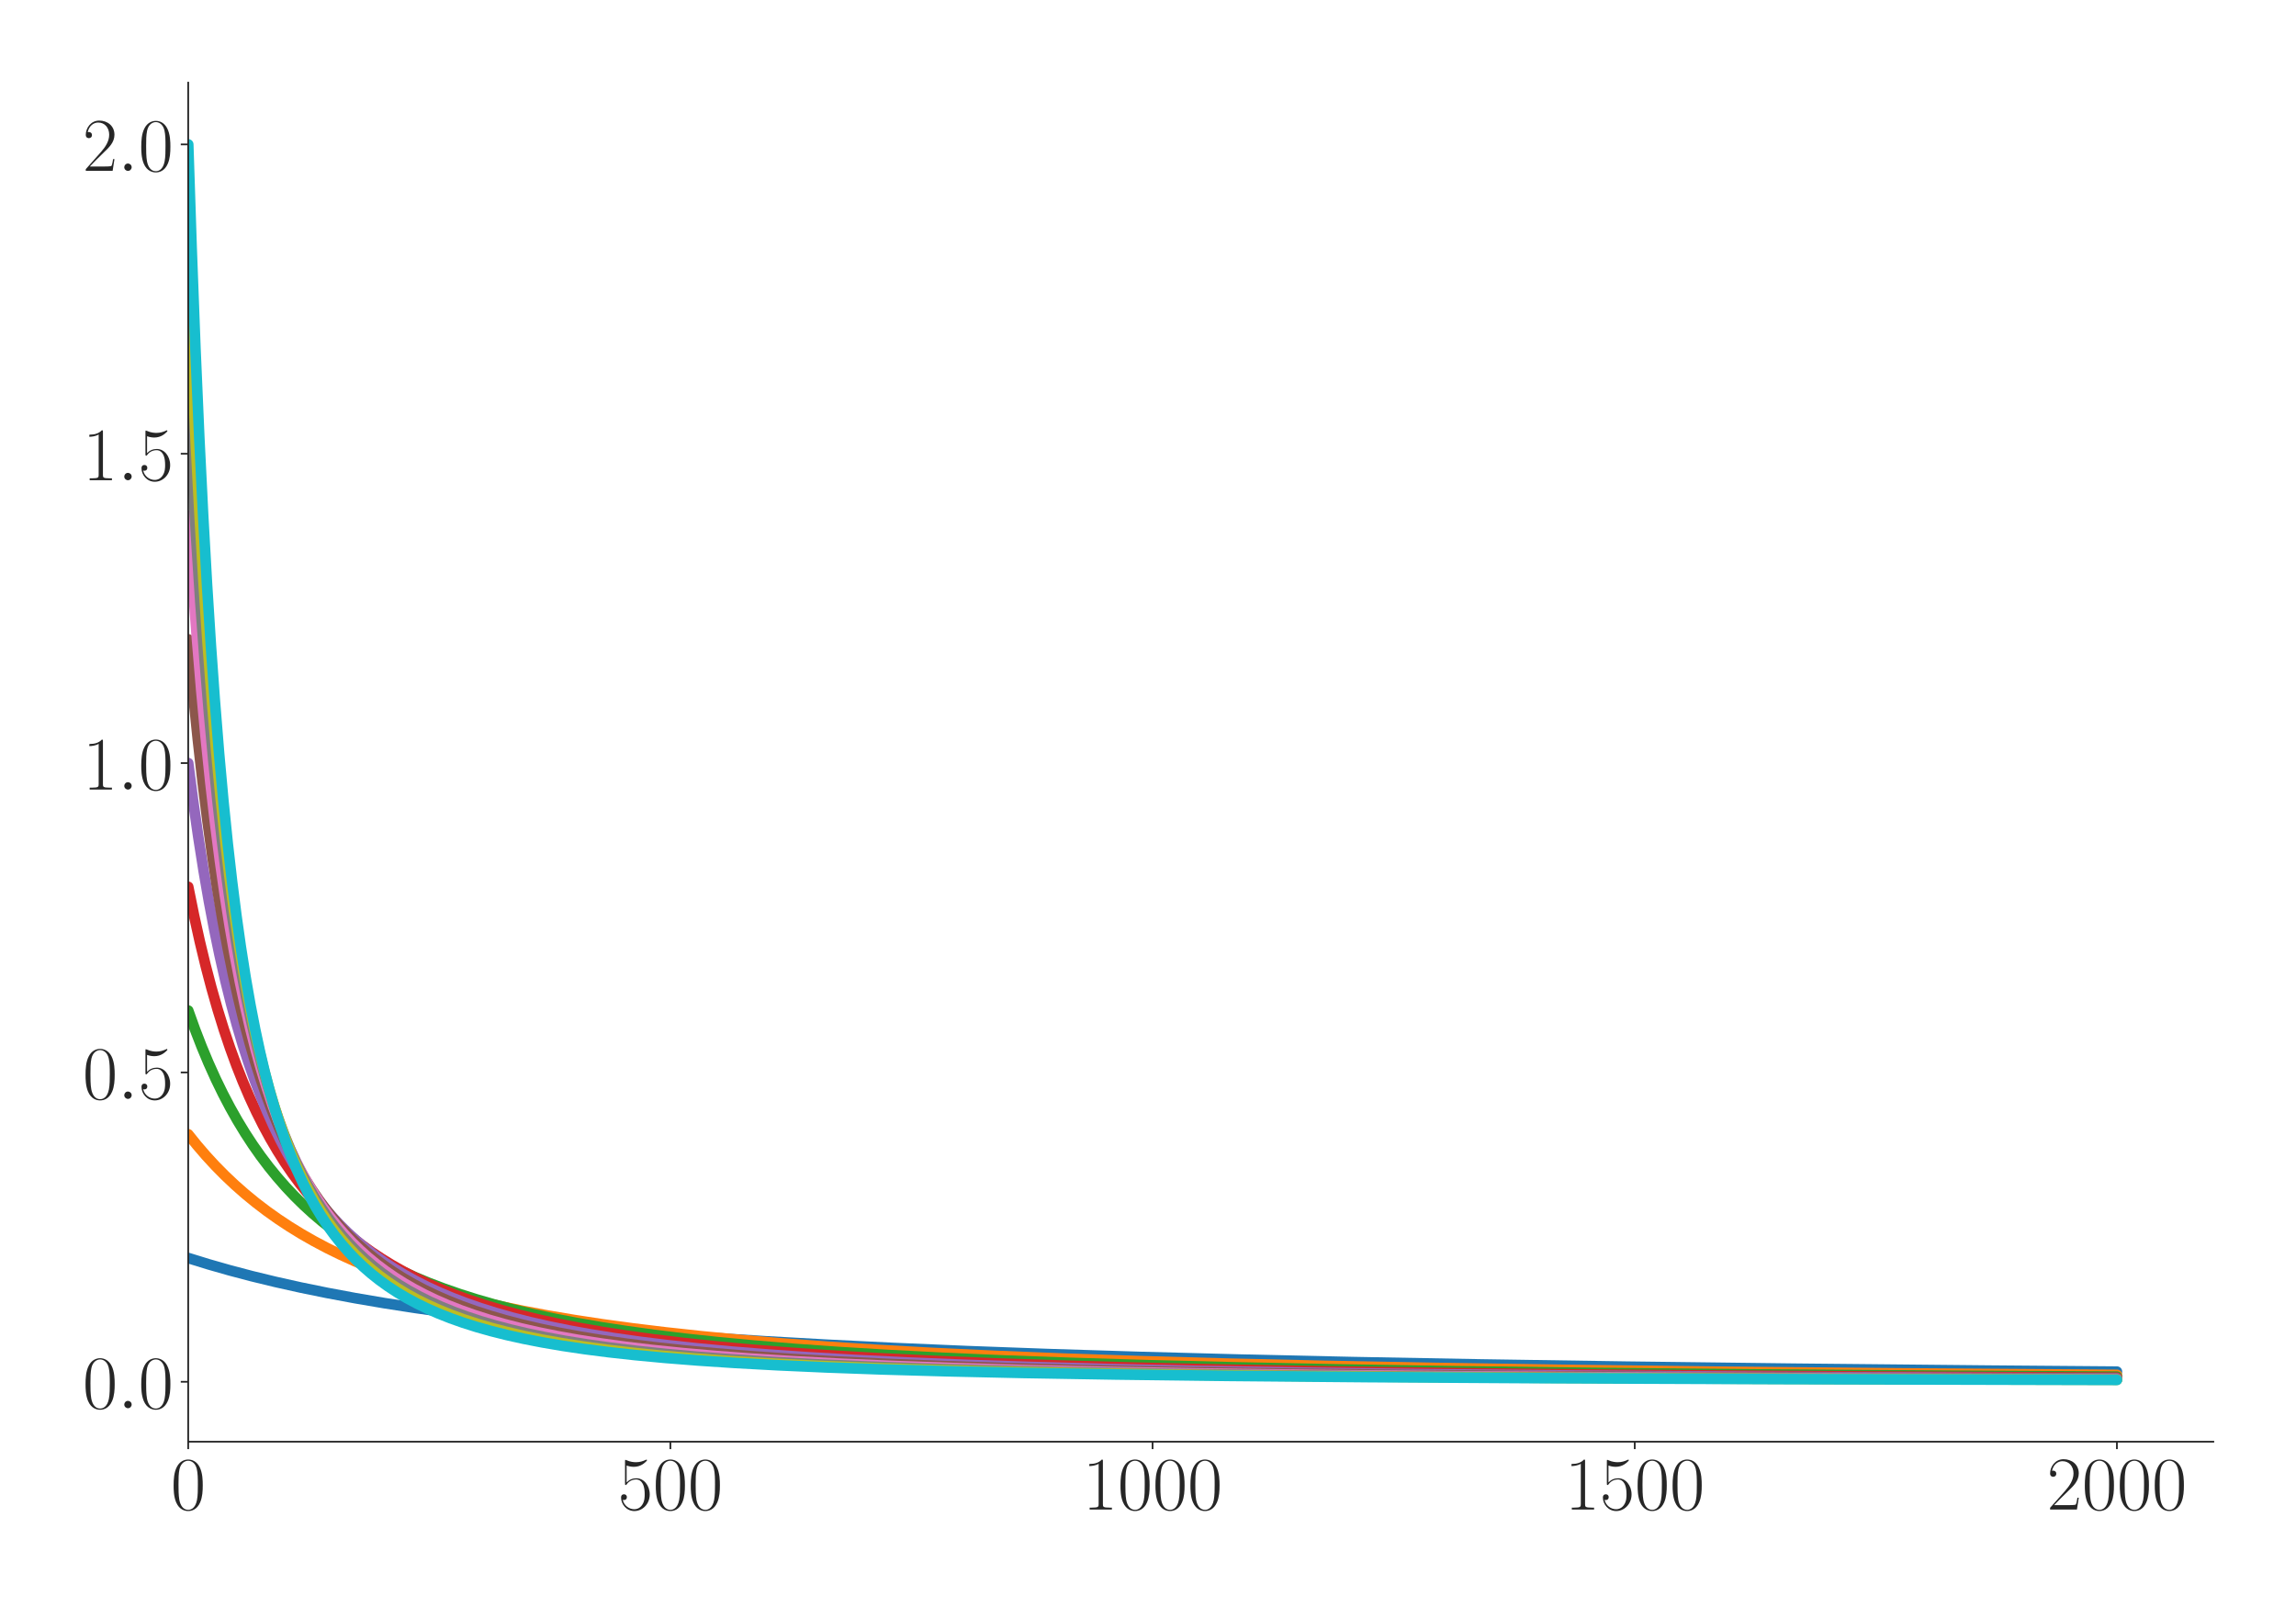
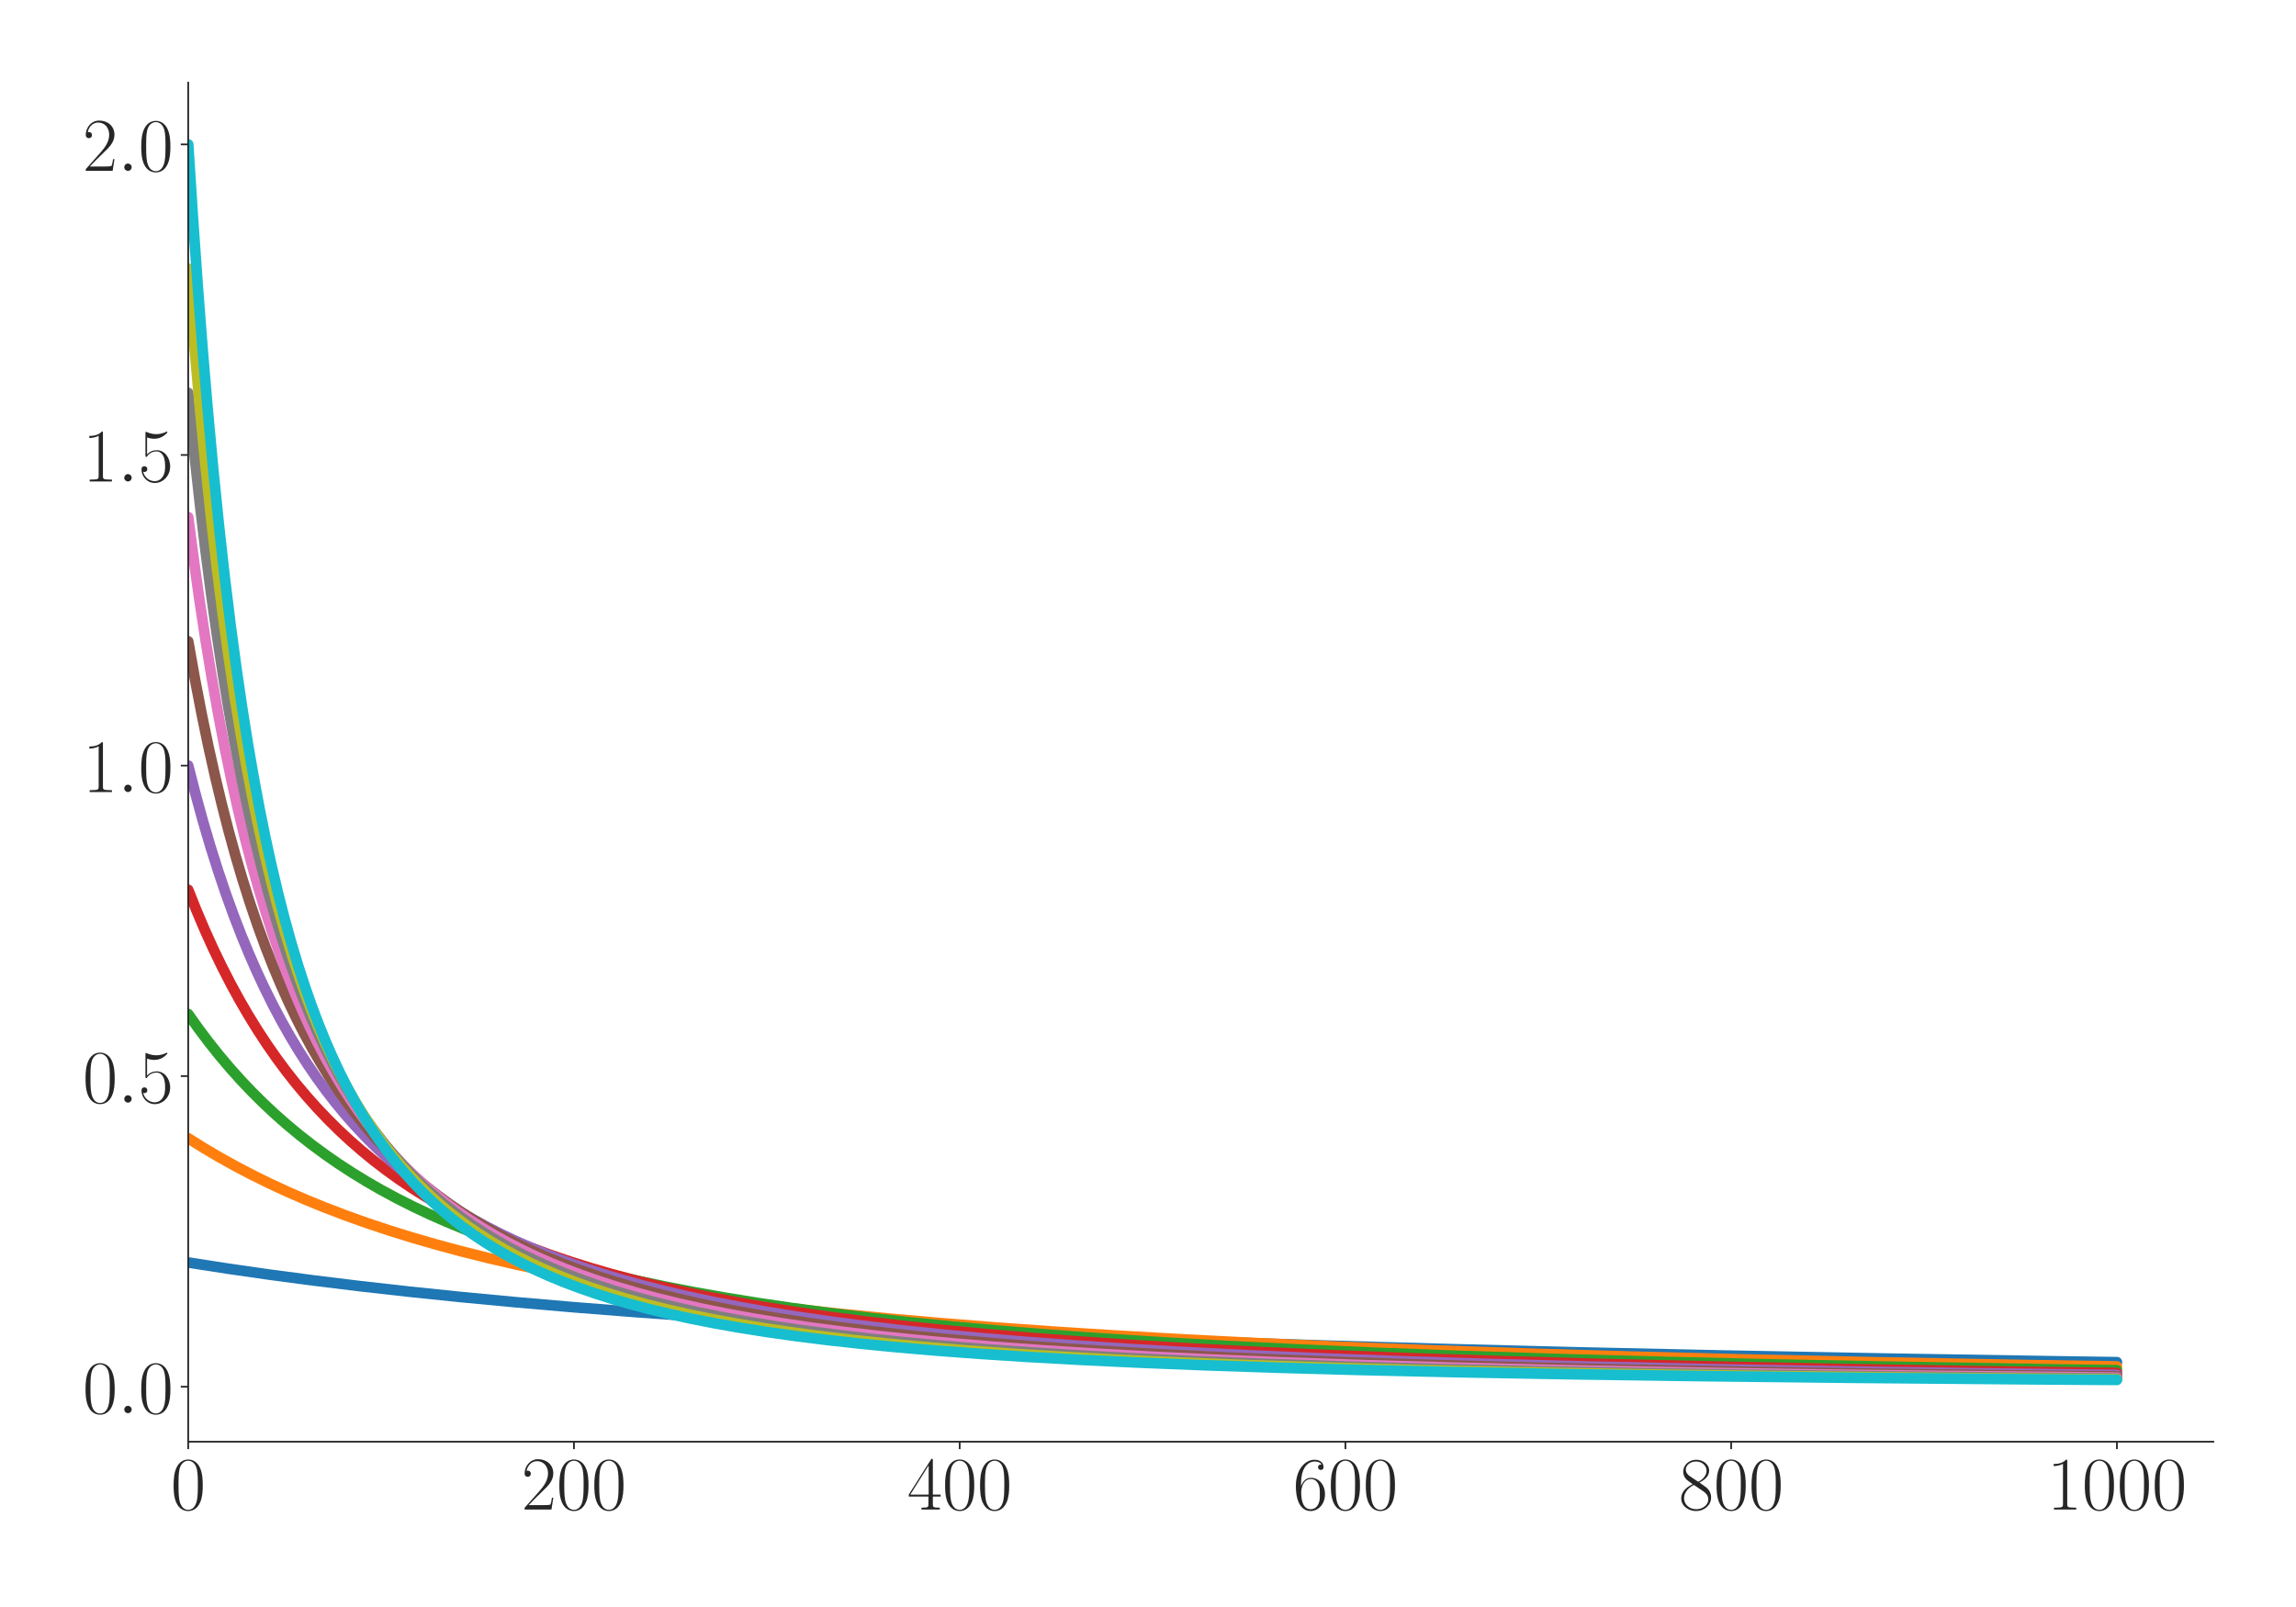
<svg xmlns="http://www.w3.org/2000/svg" xmlns:xlink="http://www.w3.org/1999/xlink" width="1080pt" height="756pt" viewBox="0 0 1080 756" version="1.1">
  <defs>
    <style type="text/css">*{stroke-linejoin: round; stroke-linecap: butt}</style>
  </defs>
  <g id="figure_1">
    <g id="patch_1">
      <path d="M 0 756  L 1080 756  L 1080 0  L 0 0  z " style="fill: #ffffff" />
    </g>
    <g id="axes_1">
      <g id="patch_2">
        <path d="M 88.532 678.237  L 1041.12 678.237  L 1041.12 38.88  L 88.532 38.88  z " style="fill: #ffffff" />
      </g>
      <g id="matplotlib.axis_1">
        <g id="xtick_1">
          <g id="line2d_1">
            <defs>
-               <path id="mc4e90a7c3c" d="M 0 0  L 0 3.5  " style="stroke: #262626; stroke-width: 0.8" />
+               <path id="mb619a779ef" d="M 0 0  L 0 3.5  " style="stroke: #262626; stroke-width: 0.8" />
            </defs>
            <g>
-               <use xlink:href="#mc4e90a7c3c" x="88.532" y="678.237" style="fill: #262626; stroke: #262626; stroke-width: 0.8" />
+               <use xlink:href="#mb619a779ef" x="88.532" y="678.237" style="fill: #262626; stroke: #262626; stroke-width: 0.8" />
            </g>
          </g>
          <g id="text_1">
            <g style="fill: #262626" transform="translate(80.30784 710.1439) scale(0.36 -0.36)">
              <defs>
                <path id="CMR17-30" d="M 2688 2025  C 2688 2416 2682 3080 2413 3591  C 2176 4039 1798 4198 1466 4198  C 1158 4198 768 4058 525 3597  C 269 3118 243 2524 243 2025  C 243 1661 250 1106 448 619  C 723 -39 1216 -128 1466 -128  C 1760 -128 2208 -7 2470 600  C 2662 1042 2688 1559 2688 2025  z M 1466 -26  C 1056 -26 813 325 723 812  C 653 1188 653 1738 653 2096  C 653 2588 653 2997 736 3387  C 858 3929 1216 4096 1466 4096  C 1728 4096 2067 3923 2189 3400  C 2272 3036 2278 2607 2278 2096  C 2278 1680 2278 1169 2202 792  C 2067 95 1690 -26 1466 -26  z " transform="scale(0.015625)" />
              </defs>
              <use xlink:href="#CMR17-30" transform="scale(0.996264)" />
            </g>
          </g>
        </g>
        <g id="xtick_2">
          <g id="line2d_2">
            <g>
-               <use xlink:href="#mc4e90a7c3c" x="315.339" y="678.237" style="fill: #262626; stroke: #262626; stroke-width: 0.8" />
+               <use xlink:href="#mb619a779ef" x="269.977" y="678.237" style="fill: #262626; stroke: #262626; stroke-width: 0.8" />
            </g>
          </g>
          <g id="text_2">
-             <g style="fill: #262626" transform="translate(290.6659 710.1439) scale(0.36 -0.36)">
-               <defs>
-                 <path id="CMR17-35" d="M 730 3692  C 794 3666 1056 3584 1325 3584  C 1920 3584 2246 3911 2432 4100  C 2432 4157 2432 4192 2394 4192  C 2387 4192 2374 4192 2323 4163  C 2099 4058 1837 3973 1517 3973  C 1325 3973 1037 3999 723 4139  C 653 4171 640 4171 634 4171  C 602 4171 595 4164 595 4037  L 595 2203  C 595 2089 595 2057 659 2057  C 691 2057 704 2070 736 2114  C 941 2401 1222 2522 1542 2522  C 1766 2522 2246 2382 2246 1289  C 2246 1085 2246 715 2054 421  C 1894 159 1645 25 1370 25  C 947 25 518 320 403 814  C 429 807 480 795 506 795  C 589 795 749 840 749 1038  C 749 1210 627 1280 506 1280  C 358 1280 262 1190 262 1011  C 262 454 704 -128 1382 -128  C 2042 -128 2669 440 2669 1264  C 2669 2030 2170 2624 1549 2624  C 1222 2624 947 2503 730 2274  L 730 3692  z " transform="scale(0.015625)" />
-               </defs>
-               <use xlink:href="#CMR17-35" transform="scale(0.996264)" />
+             <g style="fill: #262626" transform="translate(245.3046 710.1439) scale(0.36 -0.36)">
+               <defs>
+                 <path id="CMR17-32" d="M 2669 989  L 2554 989  C 2490 536 2438 459 2413 420  C 2381 369 1920 369 1830 369  L 602 369  C 832 619 1280 1072 1824 1597  C 2214 1967 2669 2402 2669 3035  C 2669 3790 2067 4224 1395 4224  C 691 4224 262 3604 262 3030  C 262 2780 448 2748 525 2748  C 589 2748 781 2787 781 3010  C 781 3207 614 3264 525 3264  C 486 3264 448 3258 422 3245  C 544 3790 915 4058 1306 4058  C 1862 4058 2227 3617 2227 3035  C 2227 2479 1901 2000 1536 1584  L 262 146  L 262 0  L 2515 0  L 2669 989  z " transform="scale(0.015625)" />
+               </defs>
+               <use xlink:href="#CMR17-32" transform="scale(0.996264)" />
              <use xlink:href="#CMR17-30" transform="translate(45.69048 0) scale(0.996264)" />
              <use xlink:href="#CMR17-30" transform="translate(91.38095 0) scale(0.996264)" />
            </g>
          </g>
        </g>
        <g id="xtick_3">
          <g id="line2d_3">
            <g>
-               <use xlink:href="#mc4e90a7c3c" x="542.145" y="678.237" style="fill: #262626; stroke: #262626; stroke-width: 0.8" />
+               <use xlink:href="#mb619a779ef" x="451.423" y="678.237" style="fill: #262626; stroke: #262626; stroke-width: 0.8" />
            </g>
          </g>
          <g id="text_3">
-             <g style="fill: #262626" transform="translate(509.2483 710.1439) scale(0.36 -0.36)">
-               <defs>
-                 <path id="CMR17-31" d="M 1702 4058  C 1702 4192 1696 4192 1606 4192  C 1357 3916 979 3827 621 3827  C 602 3827 570 3827 563 3808  C 557 3795 557 3782 557 3648  C 755 3648 1088 3686 1344 3839  L 1344 461  C 1344 236 1331 160 781 160  L 589 160  L 589 0  C 896 0 1216 0 1523 0  C 1830 0 2150 0 2458 0  L 2458 160  L 2266 160  C 1715 160 1702 230 1702 458  L 1702 4058  z " transform="scale(0.015625)" />
-               </defs>
-               <use xlink:href="#CMR17-31" transform="scale(0.996264)" />
-               <use xlink:href="#CMR17-30" transform="translate(45.69048 0) scale(0.996264)" />
-               <use xlink:href="#CMR17-30" transform="translate(91.38095 0) scale(0.996264)" />
-               <use xlink:href="#CMR17-30" transform="translate(137.0714 0) scale(0.996264)" />
+             <g style="fill: #262626" transform="translate(426.7499 710.1439) scale(0.36 -0.36)">
+               <defs>
+                 <path id="CMR17-34" d="M 2150 4122  C 2150 4256 2144 4256 2029 4256  L 128 1254  L 128 1088  L 1779 1088  L 1779 457  C 1779 224 1766 160 1318 160  L 1197 160  L 1197 0  C 1402 0 1747 0 1965 0  C 2182 0 2528 0 2733 0  L 2733 160  L 2611 160  C 2163 160 2150 224 2150 457  L 2150 1088  L 2803 1088  L 2803 1254  L 2150 1254  L 2150 4122  z M 1798 3703  L 1798 1254  L 256 1254  L 1798 3703  z " transform="scale(0.015625)" />
+               </defs>
+               <use xlink:href="#CMR17-34" transform="scale(0.996264)" />
+               <use xlink:href="#CMR17-30" transform="translate(45.69048 0) scale(0.996264)" />
+               <use xlink:href="#CMR17-30" transform="translate(91.38095 0) scale(0.996264)" />
            </g>
          </g>
        </g>
        <g id="xtick_4">
          <g id="line2d_4">
            <g>
-               <use xlink:href="#mc4e90a7c3c" x="768.952" y="678.237" style="fill: #262626; stroke: #262626; stroke-width: 0.8" />
+               <use xlink:href="#mb619a779ef" x="632.868" y="678.237" style="fill: #262626; stroke: #262626; stroke-width: 0.8" />
            </g>
          </g>
          <g id="text_4">
-             <g style="fill: #262626" transform="translate(736.0549 710.1439) scale(0.36 -0.36)">
-               <use xlink:href="#CMR17-31" transform="scale(0.996264)" />
-               <use xlink:href="#CMR17-35" transform="translate(45.69048 0) scale(0.996264)" />
-               <use xlink:href="#CMR17-30" transform="translate(91.38095 0) scale(0.996264)" />
-               <use xlink:href="#CMR17-30" transform="translate(137.0714 0) scale(0.996264)" />
+             <g style="fill: #262626" transform="translate(608.1952 710.1439) scale(0.36 -0.36)">
+               <defs>
+                 <path id="CMR17-36" d="M 678 2176  C 678 3690 1395 4032 1811 4032  C 1946 4032 2272 4009 2400 3776  C 2298 3776 2106 3776 2106 3553  C 2106 3381 2246 3323 2336 3323  C 2394 3323 2566 3348 2566 3560  C 2566 3954 2246 4179 1805 4179  C 1043 4179 243 3390 243 1984  C 243 253 966 -128 1478 -128  C 2099 -128 2688 427 2688 1283  C 2688 2081 2170 2662 1517 2662  C 1126 2662 838 2407 678 1960  L 678 2176  z M 1478 25  C 691 25 691 1200 691 1436  C 691 1896 909 2560 1504 2560  C 1613 2560 1926 2560 2138 2120  C 2253 1870 2253 1609 2253 1289  C 2253 944 2253 690 2118 434  C 1978 171 1773 25 1478 25  z " transform="scale(0.015625)" />
+               </defs>
+               <use xlink:href="#CMR17-36" transform="scale(0.996264)" />
+               <use xlink:href="#CMR17-30" transform="translate(45.69048 0) scale(0.996264)" />
+               <use xlink:href="#CMR17-30" transform="translate(91.38095 0) scale(0.996264)" />
            </g>
          </g>
        </g>
        <g id="xtick_5">
          <g id="line2d_5">
            <g>
-               <use xlink:href="#mc4e90a7c3c" x="995.759" y="678.237" style="fill: #262626; stroke: #262626; stroke-width: 0.8" />
+               <use xlink:href="#mb619a779ef" x="814.313" y="678.237" style="fill: #262626; stroke: #262626; stroke-width: 0.8" />
            </g>
          </g>
          <g id="text_5">
+             <g style="fill: #262626" transform="translate(789.6405 710.1439) scale(0.36 -0.36)">
+               <defs>
+                 <path id="CMR17-38" d="M 1741 2264  C 2144 2467 2554 2773 2554 3263  C 2554 3841 1990 4179 1472 4179  C 890 4179 378 3759 378 3180  C 378 3021 416 2747 666 2505  C 730 2442 998 2251 1171 2130  C 883 1983 211 1634 211 934  C 211 279 838 -128 1459 -128  C 2144 -128 2720 362 2720 1010  C 2720 1590 2330 1857 2074 2029  L 1741 2264  z M 902 2822  C 851 2854 595 3051 595 3351  C 595 3739 998 4032 1459 4032  C 1965 4032 2336 3676 2336 3262  C 2336 2669 1670 2331 1638 2331  C 1632 2331 1626 2331 1574 2370  L 902 2822  z M 2080 1519  C 2176 1449 2483 1240 2483 851  C 2483 381 2010 25 1472 25  C 890 25 448 438 448 940  C 448 1443 838 1862 1280 2060  L 2080 1519  z " transform="scale(0.015625)" />
+               </defs>
+               <use xlink:href="#CMR17-38" transform="scale(0.996264)" />
+               <use xlink:href="#CMR17-30" transform="translate(45.69048 0) scale(0.996264)" />
+               <use xlink:href="#CMR17-30" transform="translate(91.38095 0) scale(0.996264)" />
+             </g>
+           </g>
+         </g>
+         <g id="xtick_6">
+           <g id="line2d_6">
+             <g>
+               <use xlink:href="#mb619a779ef" x="995.759" y="678.237" style="fill: #262626; stroke: #262626; stroke-width: 0.8" />
+             </g>
+           </g>
+           <g id="text_6">
            <g style="fill: #262626" transform="translate(962.8615 710.1439) scale(0.36 -0.36)">
              <defs>
-                 <path id="CMR17-32" d="M 2669 989  L 2554 989  C 2490 536 2438 459 2413 420  C 2381 369 1920 369 1830 369  L 602 369  C 832 619 1280 1072 1824 1597  C 2214 1967 2669 2402 2669 3035  C 2669 3790 2067 4224 1395 4224  C 691 4224 262 3604 262 3030  C 262 2780 448 2748 525 2748  C 589 2748 781 2787 781 3010  C 781 3207 614 3264 525 3264  C 486 3264 448 3258 422 3245  C 544 3790 915 4058 1306 4058  C 1862 4058 2227 3617 2227 3035  C 2227 2479 1901 2000 1536 1584  L 262 146  L 262 0  L 2515 0  L 2669 989  z " transform="scale(0.015625)" />
-               </defs>
-               <use xlink:href="#CMR17-32" transform="scale(0.996264)" />
+                 <path id="CMR17-31" d="M 1702 4058  C 1702 4192 1696 4192 1606 4192  C 1357 3916 979 3827 621 3827  C 602 3827 570 3827 563 3808  C 557 3795 557 3782 557 3648  C 755 3648 1088 3686 1344 3839  L 1344 461  C 1344 236 1331 160 781 160  L 589 160  L 589 0  C 896 0 1216 0 1523 0  C 1830 0 2150 0 2458 0  L 2458 160  L 2266 160  C 1715 160 1702 230 1702 458  L 1702 4058  z " transform="scale(0.015625)" />
+               </defs>
+               <use xlink:href="#CMR17-31" transform="scale(0.996264)" />
              <use xlink:href="#CMR17-30" transform="translate(45.69048 0) scale(0.996264)" />
              <use xlink:href="#CMR17-30" transform="translate(91.38095 0) scale(0.996264)" />
              <use xlink:href="#CMR17-30" transform="translate(137.0714 0) scale(0.996264)" />
            </g>
          </g>
        </g>
      </g>
      <g id="matplotlib.axis_2">
        <g id="ytick_1">
-           <g id="line2d_6">
+           <g id="line2d_7">
            <defs>
-               <path id="m7087f4e758" d="M 0 0  L -3.5 0  " style="stroke: #262626; stroke-width: 0.8" />
+               <path id="mdda2f9d59c" d="M 0 0  L -3.5 0  " style="stroke: #262626; stroke-width: 0.8" />
            </defs>
            <g>
-               <use xlink:href="#m7087f4e758" x="88.532" y="650.035" style="fill: #262626; stroke: #262626; stroke-width: 0.8" />
-             </g>
-           </g>
-           <g id="text_6">
-             <g style="fill: #262626" transform="translate(38.88 662.4879) scale(0.36 -0.36)">
+               <use xlink:href="#mdda2f9d59c" x="88.532" y="652.371" style="fill: #262626; stroke: #262626; stroke-width: 0.8" />
+             </g>
+           </g>
+           <g id="text_7">
+             <g style="fill: #262626" transform="translate(38.88 664.824) scale(0.36 -0.36)">
              <defs>
                <path id="CMMI12-3a" d="M 1178 307  C 1178 492 1024 619 870 619  C 685 619 557 466 557 313  C 557 128 710 0 864 0  C 1050 0 1178 153 1178 307  z " transform="scale(0.015625)" />
              </defs>
              <use xlink:href="#CMR17-30" transform="scale(0.996264)" />
              <use xlink:href="#CMMI12-3a" transform="translate(45.69048 0) scale(0.996264)" />
              <use xlink:href="#CMR17-30" transform="translate(72.78765 0) scale(0.996264)" />
            </g>
          </g>
        </g>
        <g id="ytick_2">
-           <g id="line2d_7">
-             <g>
-               <use xlink:href="#m7087f4e758" x="88.532" y="504.511" style="fill: #262626; stroke: #262626; stroke-width: 0.8" />
-             </g>
-           </g>
-           <g id="text_7">
-             <g style="fill: #262626" transform="translate(38.88 516.9647) scale(0.36 -0.36)">
+           <g id="line2d_8">
+             <g>
+               <use xlink:href="#mdda2f9d59c" x="88.532" y="506.263" style="fill: #262626; stroke: #262626; stroke-width: 0.8" />
+             </g>
+           </g>
+           <g id="text_8">
+             <g style="fill: #262626" transform="translate(38.88 518.7168) scale(0.36 -0.36)">
+               <defs>
+                 <path id="CMR17-35" d="M 730 3692  C 794 3666 1056 3584 1325 3584  C 1920 3584 2246 3911 2432 4100  C 2432 4157 2432 4192 2394 4192  C 2387 4192 2374 4192 2323 4163  C 2099 4058 1837 3973 1517 3973  C 1325 3973 1037 3999 723 4139  C 653 4171 640 4171 634 4171  C 602 4171 595 4164 595 4037  L 595 2203  C 595 2089 595 2057 659 2057  C 691 2057 704 2070 736 2114  C 941 2401 1222 2522 1542 2522  C 1766 2522 2246 2382 2246 1289  C 2246 1085 2246 715 2054 421  C 1894 159 1645 25 1370 25  C 947 25 518 320 403 814  C 429 807 480 795 506 795  C 589 795 749 840 749 1038  C 749 1210 627 1280 506 1280  C 358 1280 262 1190 262 1011  C 262 454 704 -128 1382 -128  C 2042 -128 2669 440 2669 1264  C 2669 2030 2170 2624 1549 2624  C 1222 2624 947 2503 730 2274  L 730 3692  z " transform="scale(0.015625)" />
+               </defs>
              <use xlink:href="#CMR17-30" transform="scale(0.996264)" />
              <use xlink:href="#CMMI12-3a" transform="translate(45.69048 0) scale(0.996264)" />
              <use xlink:href="#CMR17-35" transform="translate(72.78765 0) scale(0.996264)" />
            </g>
          </g>
        </g>
        <g id="ytick_3">
-           <g id="line2d_8">
-             <g>
-               <use xlink:href="#m7087f4e758" x="88.532" y="358.988" style="fill: #262626; stroke: #262626; stroke-width: 0.8" />
-             </g>
-           </g>
-           <g id="text_8">
-             <g style="fill: #262626" transform="translate(38.88 371.4415) scale(0.36 -0.36)">
+           <g id="line2d_9">
+             <g>
+               <use xlink:href="#mdda2f9d59c" x="88.532" y="360.156" style="fill: #262626; stroke: #262626; stroke-width: 0.8" />
+             </g>
+           </g>
+           <g id="text_9">
+             <g style="fill: #262626" transform="translate(38.88 372.6095) scale(0.36 -0.36)">
              <use xlink:href="#CMR17-31" transform="scale(0.996264)" />
              <use xlink:href="#CMMI12-3a" transform="translate(45.69048 0) scale(0.996264)" />
              <use xlink:href="#CMR17-30" transform="translate(72.78765 0) scale(0.996264)" />
            </g>
          </g>
        </g>
        <g id="ytick_4">
-           <g id="line2d_9">
-             <g>
-               <use xlink:href="#m7087f4e758" x="88.532" y="213.465" style="fill: #262626; stroke: #262626; stroke-width: 0.8" />
-             </g>
-           </g>
-           <g id="text_9">
-             <g style="fill: #262626" transform="translate(38.88 225.9182) scale(0.36 -0.36)">
+           <g id="line2d_10">
+             <g>
+               <use xlink:href="#mdda2f9d59c" x="88.532" y="214.049" style="fill: #262626; stroke: #262626; stroke-width: 0.8" />
+             </g>
+           </g>
+           <g id="text_10">
+             <g style="fill: #262626" transform="translate(38.88 226.5023) scale(0.36 -0.36)">
              <use xlink:href="#CMR17-31" transform="scale(0.996264)" />
              <use xlink:href="#CMMI12-3a" transform="translate(45.69048 0) scale(0.996264)" />
              <use xlink:href="#CMR17-35" transform="translate(72.78765 0) scale(0.996264)" />
            </g>
          </g>
        </g>
        <g id="ytick_5">
-           <g id="line2d_10">
-             <g>
-               <use xlink:href="#m7087f4e758" x="88.532" y="67.942" style="fill: #262626; stroke: #262626; stroke-width: 0.8" />
-             </g>
-           </g>
-           <g id="text_10">
+           <g id="line2d_11">
+             <g>
+               <use xlink:href="#mdda2f9d59c" x="88.532" y="67.942" style="fill: #262626; stroke: #262626; stroke-width: 0.8" />
+             </g>
+           </g>
+           <g id="text_11">
            <g style="fill: #262626" transform="translate(38.88 80.39499) scale(0.36 -0.36)">
              <use xlink:href="#CMR17-32" transform="scale(0.996264)" />
              <use xlink:href="#CMMI12-3a" transform="translate(45.69048 0) scale(0.996264)" />
              <use xlink:href="#CMR17-30" transform="translate(72.78765 0) scale(0.996264)" />
            </g>
          </g>
        </g>
      </g>
-       <g id="line2d_11">
-         <path d="M 88.532 591.825  L 98.058 594.768  L 108.037 597.617  L 118.471 600.367  L 129.584 603.064  L 141.378 605.693  L 153.852 608.241  L 167.007 610.696  L 180.842 613.053  L 195.585 615.338  L 211.461 617.57  L 228.245 619.703  L 246.39 621.78  L 265.668 623.762  L 286.534 625.682  L 308.988 627.521  L 333.256 629.284  L 359.793 630.985  L 388.597 632.604  L 420.123 634.151  L 454.825 635.627  L 493.155 637.03  L 535.568 638.357  L 582.971 639.613  L 636.27 640.797  L 696.374 641.905  L 764.87 642.942  L 843.798 643.908  L 935.428 644.801  L 995.759 645.286  L 995.759 645.286  " clip-path="url(#p74459e5fef)" style="fill: none; stroke: #1f77b4; stroke-width: 5; stroke-linecap: round" />
-       </g>
      <g id="line2d_12">
-         <path d="M 88.532 533.616  L 92.615 538.692  L 96.924 543.699  L 101.233 548.374  L 105.769 552.97  L 110.532 557.469  L 115.295 561.661  L 120.285 565.755  L 125.502 569.738  L 130.718 573.445  L 136.162 577.045  L 141.832 580.533  L 147.729 583.901  L 153.852 587.145  L 160.203 590.264  L 167.007 593.355  L 174.038 596.304  L 181.523 599.197  L 189.234 601.94  L 197.399 604.609  L 206.018 607.192  L 215.09 609.68  L 224.843 612.12  L 235.049 614.444  L 245.936 616.695  L 257.503 618.861  L 269.977 620.968  L 283.359 622.999  L 297.648 624.941  L 313.071 626.812  L 329.854 628.62  L 347.999 630.346  L 367.731 631.997  L 389.278 633.573  L 412.866 635.073  L 438.948 636.504  L 467.753 637.858  L 499.959 639.145  L 536.022 640.358  L 576.62 641.496  L 622.662 642.559  L 675.508 643.552  L 736.745 644.473  L 808.19 645.32  L 893.015 646.096  L 995.078 646.8  L 995.759 646.804  L 995.759 646.804  " clip-path="url(#p74459e5fef)" style="fill: none; stroke: #ff7f0e; stroke-width: 5; stroke-linecap: round" />
+         <path d="M 88.532 593.928  L 107.13 596.814  L 126.636 599.618  L 147.502 602.388  L 169.275 605.052  L 192.41 607.656  L 216.905 610.186  L 242.761 612.63  L 270.431 615.017  L 299.462 617.298  L 330.762 619.53  L 363.875 621.668  L 399.711 623.754  L 437.814 625.748  L 479.093 627.681  L 523.547 629.536  L 571.63 631.317  L 623.796 633.023  L 680.497 634.653  L 742.642 636.213  L 810.684 637.696  L 885.984 639.111  L 969.449 640.453  L 995.759 640.834  L 995.759 640.834  " clip-path="url(#p4d993a6e90)" style="fill: none; stroke: #1f77b4; stroke-width: 5; stroke-linecap: round" />
      </g>
      <g id="line2d_13">
-         <path d="M 88.532 475.407  L 91.707 484.25  L 94.883 492.437  L 98.058 500.032  L 101.46 507.575  L 104.862 514.563  L 108.264 521.049  L 111.666 527.079  L 115.295 533.057  L 118.924 538.609  L 122.553 543.774  L 126.409 548.878  L 130.265 553.623  L 134.347 558.292  L 138.43 562.629  L 142.739 566.882  L 147.048 570.832  L 151.584 574.693  L 156.347 578.45  L 161.337 582.093  L 166.327 585.464  L 171.543 588.727  L 176.987 591.875  L 182.657 594.904  L 188.781 597.916  L 195.131 600.786  L 201.709 603.515  L 208.74 606.189  L 216.224 608.79  L 223.936 611.235  L 232.101 613.594  L 240.946 615.914  L 250.245 618.123  L 260.225 620.262  L 270.885 622.318  L 282.452 624.317  L 294.699 626.207  L 308.081 628.043  L 322.597 629.804  L 338.246 631.476  L 355.257 633.069  L 374.082 634.604  L 394.721 636.059  L 417.629 637.445  L 443.031 638.754  L 471.382 639.987  L 503.361 641.151  L 539.424 642.235  L 580.703 643.25  L 628.332 644.192  L 683.9 645.063  L 749.447 645.862  L 827.922 646.588  L 923.634 647.243  L 995.759 647.621  L 995.759 647.621  " clip-path="url(#p74459e5fef)" style="fill: none; stroke: #2ca02c; stroke-width: 5; stroke-linecap: round" />
+         <path d="M 88.532 535.485  L 95.79 540.032  L 103.048 544.319  L 110.759 548.61  L 118.471 552.65  L 126.636 556.676  L 135.254 560.666  L 143.873 564.412  L 152.945 568.112  L 162.471 571.752  L 172.451 575.317  L 182.884 578.797  L 193.77 582.183  L 205.111 585.467  L 216.905 588.644  L 229.152 591.71  L 241.853 594.66  L 255.462 597.589  L 269.524 600.388  L 284.493 603.137  L 300.37 605.821  L 317.153 608.427  L 334.844 610.943  L 353.442 613.363  L 373.401 615.731  L 394.721 618.029  L 417.402 620.245  L 441.443 622.368  L 467.299 624.424  L 494.97 626.398  L 524.908 628.308  L 557.115 630.136  L 592.043 631.893  L 630.146 633.582  L 671.425 635.186  L 716.787 636.723  L 766.684 638.187  L 821.571 639.572  L 882.809 640.891  L 951.305 642.138  L 995.759 642.842  L 995.759 642.842  " clip-path="url(#p4d993a6e90)" style="fill: none; stroke: #ff7f0e; stroke-width: 5; stroke-linecap: round" />
      </g>
      <g id="line2d_14">
-         <path d="M 88.532 417.197  L 91.254 430.611  L 93.975 442.896  L 96.697 454.177  L 99.419 464.56  L 102.367 474.902  L 105.316 484.402  L 108.264 493.148  L 111.213 501.219  L 114.161 508.682  L 117.337 516.108  L 120.512 522.963  L 123.687 529.305  L 127.089 535.586  L 130.491 541.389  L 133.893 546.762  L 137.522 552.064  L 141.151 556.968  L 144.78 561.513  L 148.636 565.986  L 152.492 570.128  L 156.574 574.189  L 160.883 578.148  L 165.193 581.805  L 169.729 585.36  L 174.492 588.802  L 179.482 592.122  L 184.471 595.178  L 189.688 598.122  L 195.358 601.06  L 201.255 603.859  L 207.379 606.519  L 213.956 609.128  L 220.76 611.587  L 228.018 613.973  L 235.73 616.273  L 243.895 618.476  L 252.74 620.628  L 262.039 622.662  L 272.019 624.618  L 282.905 626.521  L 294.699 628.352  L 307.401 630.094  L 321.236 631.763  L 336.205 633.344  L 352.762 634.864  L 370.906 636.303  L 391.092 637.676  L 413.546 638.974  L 438.495 640.191  L 466.619 641.336  L 498.599 642.411  L 535.114 643.411  L 577.3 644.34  L 626.744 645.2  L 685.26 645.988  L 755.344 646.702  L 841.077 647.345  L 948.129 647.916  L 995.759 648.113  L 995.759 648.113  " clip-path="url(#p74459e5fef)" style="fill: none; stroke: #d62728; stroke-width: 5; stroke-linecap: round" />
+         <path d="M 88.532 477.042  L 93.068 483.454  L 98.058 490.109  L 103.048 496.377  L 108.037 502.289  L 113.027 507.871  L 118.471 513.612  L 123.914 519.018  L 129.357 524.113  L 134.801 528.922  L 140.698 533.832  L 146.595 538.455  L 152.945 543.137  L 159.296 547.536  L 165.646 551.674  L 172.451 555.842  L 179.255 559.756  L 186.513 563.674  L 194.224 567.57  L 201.935 571.216  L 210.1 574.825  L 218.719 578.379  L 227.338 581.694  L 236.41 584.949  L 245.936 588.13  L 255.915 591.226  L 266.349 594.231  L 277.235 597.135  L 288.576 599.935  L 300.823 602.726  L 313.524 605.392  L 327.133 608.016  L 341.195 610.503  L 356.164 612.928  L 372.04 615.276  L 389.278 617.596  L 407.422 619.81  L 426.928 621.963  L 447.794 624.037  L 470.021 626.022  L 494.062 627.942  L 519.918 629.782  L 548.042 631.557  L 578.434 633.25  L 611.548 634.869  L 647.837 636.419  L 687.755 637.896  L 731.756 639.299  L 780.746 640.634  L 835.18 641.891  L 896.417 643.077  L 965.82 644.194  L 995.759 644.614  L 995.759 644.614  " clip-path="url(#p4d993a6e90)" style="fill: none; stroke: #2ca02c; stroke-width: 5; stroke-linecap: round" />
      </g>
      <g id="line2d_15">
-         <path d="M 88.532 358.988  L 90.8 376.437  L 93.295 393.876  L 95.79 409.697  L 98.285 424.094  L 100.78 437.234  L 103.275 449.259  L 105.996 461.249  L 108.718 472.194  L 111.44 482.214  L 114.161 491.409  L 116.883 499.868  L 119.831 508.29  L 122.78 516.022  L 125.728 523.137  L 128.677 529.7  L 131.852 536.214  L 135.027 542.212  L 138.203 547.748  L 141.605 553.219  L 145.007 558.262  L 148.409 562.92  L 152.038 567.509  L 155.667 571.744  L 159.523 575.896  L 163.378 579.726  L 167.461 583.466  L 171.77 587.099  L 176.079 590.443  L 180.616 593.682  L 185.379 596.807  L 190.368 599.81  L 195.585 602.685  L 201.028 605.43  L 206.698 608.042  L 212.822 610.614  L 219.173 613.039  L 225.977 615.397  L 233.235 617.672  L 240.946 619.852  L 249.111 621.929  L 257.957 623.945  L 267.483 625.884  L 277.689 627.73  L 288.802 629.509  L 300.823 631.204  L 313.978 632.829  L 328.267 634.367  L 343.916 635.826  L 361.381 637.225  L 380.659 638.543  L 402.206 639.789  L 426.474 640.964  L 453.918 642.064  L 485.217 643.091  L 521.279 644.046  L 563.238 644.929  L 612.682 645.739  L 671.652 646.477  L 743.323 647.143  L 832.231 647.738  L 945.181 648.262  L 995.759 648.441  L 995.759 648.441  " clip-path="url(#p74459e5fef)" style="fill: none; stroke: #9467bd; stroke-width: 5; stroke-linecap: round" />
+         <path d="M 88.532 418.599  L 92.161 427.71  L 96.244 437.336  L 100.326 446.356  L 104.409 454.819  L 108.491 462.771  L 112.574 470.251  L 116.656 477.298  L 121.192 484.657  L 125.728 491.561  L 130.265 498.048  L 134.801 504.149  L 139.337 509.895  L 144.327 515.838  L 149.316 521.416  L 154.306 526.659  L 159.296 531.593  L 164.739 536.651  L 170.183 541.398  L 175.626 545.858  L 181.523 550.393  L 187.42 554.644  L 193.317 558.634  L 199.667 562.664  L 206.018 566.44  L 212.822 570.226  L 219.626 573.767  L 226.884 577.298  L 234.596 580.795  L 242.307 584.052  L 250.472 587.265  L 259.091 590.416  L 268.163 593.492  L 277.689 596.482  L 287.668 599.376  L 298.101 602.167  L 308.988 604.851  L 320.782 607.523  L 333.03 610.065  L 346.184 612.563  L 359.793 614.92  L 374.308 617.212  L 389.731 619.423  L 406.515 621.6  L 424.206 623.669  L 443.258 625.673  L 463.67 627.595  L 485.897 629.461  L 509.939 631.251  L 535.795 632.952  L 563.919 634.579  L 594.765 636.139  L 628.786 637.633  L 666.435 639.057  L 708.168 640.408  L 754.436 641.678  L 806.148 642.872  L 864.664 643.997  L 931.346 645.052  L 995.759 645.892  L 995.759 645.892  " clip-path="url(#p4d993a6e90)" style="fill: none; stroke: #d62728; stroke-width: 5; stroke-linecap: round" />
      </g>
      <g id="line2d_16">
-         <path d="M 88.532 300.779  L 90.8 325.701  L 93.068 348.043  L 95.336 368.15  L 97.604 386.31  L 99.872 402.769  L 102.141 417.731  L 104.635 432.67  L 107.13 446.212  L 109.625 458.525  L 112.12 469.754  L 114.615 480.022  L 117.337 490.253  L 120.058 499.586  L 122.78 508.124  L 125.502 515.954  L 128.223 523.154  L 131.172 530.317  L 134.12 536.889  L 137.069 542.935  L 140.244 548.918  L 143.419 554.413  L 146.595 559.472  L 149.997 564.459  L 153.399 569.045  L 156.801 573.271  L 160.43 577.425  L 164.059 581.249  L 167.914 584.991  L 171.997 588.63  L 176.079 591.971  L 180.389 595.21  L 184.925 598.335  L 189.688 601.337  L 194.678 604.21  L 199.894 606.95  L 205.338 609.555  L 211.008 612.024  L 217.131 614.446  L 223.482 616.721  L 230.286 618.924  L 237.544 621.042  L 245.482 623.119  L 253.874 625.081  L 262.946 626.971  L 272.699 628.772  L 283.359 630.51  L 294.926 632.164  L 307.627 633.75  L 321.463 635.249  L 336.659 636.668  L 353.442 638.011  L 372.267 639.289  L 393.36 640.493  L 417.175 641.625  L 444.165 642.679  L 475.237 643.665  L 511.073 644.575  L 553.259 645.416  L 603.156 646.182  L 663.487 646.879  L 737.653 647.503  L 830.87 648.057  L 951.531 648.54  L 995.759 648.673  L 995.759 648.673  " clip-path="url(#p74459e5fef)" style="fill: none; stroke: #8c564b; stroke-width: 5; stroke-linecap: round" />
+         <path d="M 88.532 360.156  L 91.707 372.589  L 95.336 385.849  L 98.965 398.187  L 102.594 409.686  L 106.223 420.421  L 109.852 430.459  L 113.481 439.858  L 117.11 448.671  L 120.739 456.947  L 124.368 464.728  L 128.45 472.938  L 132.533 480.62  L 136.615 487.819  L 140.698 494.574  L 144.78 500.92  L 148.863 506.891  L 153.399 513.121  L 157.935 518.958  L 162.471 524.435  L 167.007 529.581  L 171.997 534.891  L 176.987 539.864  L 181.976 544.527  L 186.966 548.906  L 192.41 553.385  L 197.853 557.58  L 203.75 561.829  L 209.647 565.799  L 215.544 569.514  L 221.894 573.252  L 228.245 576.743  L 235.049 580.233  L 242.307 583.696  L 249.565 586.915  L 257.276 590.093  L 265.441 593.212  L 274.06 596.257  L 283.132 599.214  L 292.658 602.075  L 302.638 604.831  L 313.071 607.477  L 323.957 610.009  L 335.751 612.517  L 347.999 614.893  L 361.154 617.216  L 375.216 619.468  L 390.185 621.635  L 406.061 623.708  L 423.299 625.729  L 441.897 627.68  L 461.856 629.543  L 483.176 631.31  L 506.31 633.005  L 531.712 634.641  L 559.383 636.197  L 589.775 637.681  L 623.342 639.095  L 660.538 640.436  L 702.271 641.712  L 748.993 642.911  L 801.612 644.035  L 861.489 645.086  L 930.438 646.068  L 995.759 646.826  L 995.759 646.826  " clip-path="url(#p4d993a6e90)" style="fill: none; stroke: #9467bd; stroke-width: 5; stroke-linecap: round" />
      </g>
      <g id="line2d_17">
-         <path d="M 88.532 242.57  L 90.573 273.043  L 92.615 300.215  L 94.656 324.546  L 96.697 346.42  L 98.965 368.231  L 101.233 387.769  L 103.501 405.341  L 105.769 421.201  L 108.037 435.566  L 110.306 448.617  L 112.8 461.642  L 115.295 473.441  L 117.79 484.164  L 120.285 493.938  L 122.78 502.872  L 125.502 511.77  L 128.223 519.883  L 130.945 527.302  L 133.667 534.104  L 136.615 540.852  L 139.564 547.028  L 142.512 552.693  L 145.461 557.904  L 148.636 563.06  L 151.811 567.794  L 155.213 572.45  L 158.615 576.721  L 162.017 580.649  L 165.646 584.5  L 169.275 588.039  L 173.131 591.494  L 177.214 594.846  L 181.296 597.918  L 185.605 600.891  L 190.142 603.753  L 194.904 606.497  L 199.894 609.118  L 205.111 611.612  L 210.781 614.073  L 216.678 616.39  L 223.028 618.643  L 229.833 620.815  L 237.09 622.892  L 244.802 624.865  L 253.194 626.777  L 262.266 628.609  L 272.019 630.347  L 282.679 632.015  L 294.246 633.596  L 306.947 635.104  L 321.009 636.543  L 336.432 637.895  L 353.669 639.178  L 372.948 640.386  L 394.721 641.523  L 419.443 642.586  L 447.794 643.577  L 480.681 644.498  L 519.011 645.342  L 564.599 646.117  L 619.486 646.82  L 686.848 647.451  L 771.22 648.01  L 880.087 648.499  L 995.759 648.847  L 995.759 648.847  " clip-path="url(#p74459e5fef)" style="fill: none; stroke: #e377c2; stroke-width: 5; stroke-linecap: round" />
+         <path d="M 88.532 301.713  L 91.707 319.518  L 94.883 335.998  L 98.058 351.281  L 101.233 365.482  L 104.409 378.699  L 107.584 391.023  L 110.759 402.531  L 113.934 413.294  L 117.563 424.763  L 121.192 435.425  L 124.821 445.355  L 128.45 454.616  L 132.079 463.27  L 135.708 471.366  L 139.337 478.953  L 142.966 486.072  L 147.048 493.569  L 151.131 500.569  L 155.213 507.116  L 159.296 513.248  L 163.378 518.999  L 167.461 524.401  L 171.997 530.026  L 176.533 535.288  L 181.069 540.217  L 185.605 544.841  L 190.595 549.604  L 195.585 554.058  L 200.575 558.228  L 206.018 562.481  L 211.461 566.452  L 217.358 570.464  L 223.255 574.201  L 229.606 577.946  L 235.956 581.428  L 242.761 584.895  L 249.565 588.113  L 256.823 591.298  L 264.534 594.43  L 272.246 597.326  L 280.411 600.162  L 289.029 602.924  L 298.101 605.601  L 307.627 608.185  L 318.06 610.776  L 328.947 613.244  L 340.287 615.588  L 352.535 617.891  L 365.69 620.131  L 379.752 622.293  L 394.721 624.363  L 410.598 626.334  L 427.835 628.246  L 446.433 630.083  L 466.392 631.83  L 488.165 633.511  L 512.207 635.139  L 538.516 636.689  L 567.094 638.148  L 598.847 639.541  L 634.229 640.866  L 673.693 642.115  L 718.147 643.293  L 768.045 644.389  L 825.2 645.417  L 890.974 646.371  L 967.635 647.255  L 995.759 647.531  L 995.759 647.531  " clip-path="url(#p4d993a6e90)" style="fill: none; stroke: #8c564b; stroke-width: 5; stroke-linecap: round" />
      </g>
      <g id="line2d_18">
-         <path d="M 88.532 184.36  L 90.347 219.739  L 92.161 251.225  L 94.202 282.677  L 96.244 310.543  L 98.285 335.349  L 100.326 357.528  L 102.367 377.437  L 104.409 395.378  L 106.677 413.307  L 108.945 429.404  L 111.213 443.911  L 113.481 457.031  L 115.749 468.935  L 118.244 480.799  L 120.739 491.533  L 123.234 501.275  L 125.728 510.145  L 128.223 518.244  L 130.945 526.301  L 133.667 533.641  L 136.388 540.345  L 139.11 546.486  L 142.058 552.574  L 145.007 558.139  L 147.955 563.241  L 151.131 568.274  L 154.306 572.881  L 157.481 577.109  L 160.883 581.264  L 164.286 585.073  L 167.914 588.798  L 171.543 592.211  L 175.399 595.533  L 179.482 598.748  L 183.564 601.687  L 187.873 604.523  L 192.41 607.246  L 197.173 609.851  L 202.162 612.332  L 207.606 614.786  L 213.276 617.095  L 219.4 619.343  L 225.75 621.44  L 232.554 623.456  L 240.039 625.437  L 247.977 627.305  L 256.596 629.102  L 265.895 630.812  L 276.101 632.459  L 287.215 634.021  L 299.462 635.514  L 312.844 636.918  L 327.813 638.26  L 344.37 639.518  L 362.968 640.704  L 384.061 641.822  L 408.103 642.868  L 435.773 643.841  L 467.753 644.738  L 505.403 645.565  L 550.31 646.321  L 604.517 647.003  L 671.425 647.614  L 756.024 648.154  L 866.025 648.623  L 995.759 648.981  L 995.759 648.981  " clip-path="url(#p74459e5fef)" style="fill: none; stroke: #7f7f7f; stroke-width: 5; stroke-linecap: round" />
+         <path d="M 88.532 243.27  L 91.254 264.061  L 93.975 283.303  L 96.697 301.147  L 99.419 317.725  L 102.594 335.621  L 105.769 352.117  L 108.945 367.354  L 112.12 381.459  L 115.295 394.54  L 118.471 406.695  L 121.646 418.008  L 124.821 428.557  L 127.996 438.408  L 131.172 447.622  L 134.801 457.44  L 138.43 466.568  L 142.058 475.068  L 145.687 482.998  L 149.316 490.406  L 152.945 497.339  L 156.574 503.834  L 160.657 510.665  L 164.739 517.035  L 168.822 522.985  L 172.904 528.55  L 176.987 533.763  L 181.523 539.178  L 186.059 544.23  L 190.595 548.951  L 195.131 553.369  L 200.121 557.909  L 205.111 562.143  L 210.1 566.099  L 215.544 570.125  L 220.987 573.875  L 226.884 577.655  L 232.781 581.168  L 239.132 584.681  L 245.482 587.941  L 252.287 591.178  L 259.091 594.177  L 266.349 597.139  L 274.06 600.045  L 282.225 602.879  L 290.844 605.627  L 299.916 608.28  L 309.442 610.829  L 319.421 613.269  L 330.308 615.694  L 341.648 617.988  L 353.896 620.231  L 367.051 622.404  L 381.113 624.492  L 396.082 626.484  L 411.958 628.371  L 429.196 630.196  L 447.794 631.94  L 468.206 633.628  L 490.433 635.239  L 514.929 636.784  L 541.692 638.246  L 571.177 639.629  L 603.837 640.937  L 640.579 642.182  L 681.858 643.352  L 728.58 644.449  L 782.107 645.476  L 843.345 646.424  L 915.016 647.304  L 995.759 648.08  L 995.759 648.08  " clip-path="url(#p4d993a6e90)" style="fill: none; stroke: #e377c2; stroke-width: 5; stroke-linecap: round" />
      </g>
      <g id="line2d_19">
-         <path d="M 88.532 126.151  L 90.347 170.644  L 92.161 209.687  L 93.975 244.137  L 95.79 274.688  L 97.604 301.908  L 99.646 329.129  L 101.687 353.271  L 103.728 374.783  L 105.769 394.034  L 107.811 411.33  L 110.079 428.566  L 112.347 443.997  L 114.615 457.868  L 116.883 470.381  L 119.151 481.709  L 121.419 491.997  L 123.914 502.259  L 126.409 511.552  L 128.904 519.994  L 131.399 527.686  L 133.893 534.715  L 136.615 541.712  L 139.337 548.091  L 142.058 553.921  L 145.007 559.69  L 147.955 564.954  L 150.904 569.771  L 154.079 574.514  L 157.255 578.849  L 160.43 582.82  L 163.832 586.717  L 167.234 590.284  L 170.863 593.766  L 174.719 597.143  L 178.574 600.224  L 182.657 603.202  L 186.966 606.064  L 191.502 608.802  L 196.265 611.411  L 201.255 613.887  L 206.472 616.228  L 212.142 618.525  L 218.039 620.673  L 224.389 622.75  L 231.194 624.74  L 238.451 626.631  L 246.39 628.467  L 255.008 630.225  L 264.307 631.892  L 274.514 633.49  L 285.627 635.001  L 297.875 636.438  L 311.483 637.806  L 326.679 639.103  L 343.69 640.324  L 362.741 641.463  L 384.515 642.536  L 409.237 643.527  L 438.041 644.452  L 471.609 645.301  L 511.527 646.081  L 559.383 646.786  L 618.126 647.421  L 691.611 647.983  L 786.416 648.476  L 912.747 648.898  L 995.759 649.088  L 995.759 649.088  " clip-path="url(#p74459e5fef)" style="fill: none; stroke: #bcbd22; stroke-width: 5; stroke-linecap: round" />
+         <path d="M 88.532 184.827  L 91.254 211.858  L 93.975 236.605  L 96.697 259.32  L 99.419 280.219  L 102.141 299.491  L 104.862 317.301  L 107.584 333.793  L 110.306 349.094  L 113.481 365.59  L 116.656 380.773  L 119.831 394.78  L 123.007 407.728  L 126.182 419.723  L 129.357 430.855  L 132.533 441.206  L 135.708 450.846  L 138.883 459.84  L 142.058 468.245  L 145.687 477.192  L 149.316 485.501  L 152.945 493.233  L 156.574 500.438  L 160.203 507.165  L 163.832 513.453  L 167.461 519.342  L 171.543 525.529  L 175.626 531.294  L 179.708 536.674  L 183.791 541.703  L 188.327 546.915  L 192.863 551.767  L 197.399 556.291  L 201.935 560.517  L 206.925 564.85  L 211.915 568.884  L 216.905 572.645  L 222.348 576.465  L 227.791 580.016  L 233.688 583.589  L 239.585 586.904  L 245.936 590.212  L 252.287 593.275  L 259.091 596.313  L 266.349 599.302  L 274.06 602.222  L 281.771 604.908  L 289.936 607.523  L 298.555 610.056  L 307.627 612.497  L 317.607 614.945  L 328.04 617.271  L 338.927 619.475  L 350.721 621.635  L 363.422 623.732  L 377.03 625.749  L 391.546 627.674  L 407.422 629.55  L 424.66 631.355  L 443.258 633.071  L 463.217 634.69  L 485.444 636.263  L 509.485 637.74  L 536.248 639.157  L 565.733 640.492  L 598.847 641.764  L 636.043 642.963  L 677.776 644.081  L 725.405 645.13  L 780.292 646.109  L 843.798 647.013  L 918.191 647.844  L 995.759 648.519  L 995.759 648.519  " clip-path="url(#p4d993a6e90)" style="fill: none; stroke: #7f7f7f; stroke-width: 5; stroke-linecap: round" />
      </g>
      <g id="line2d_20">
-         <path d="M 88.532 67.942  L 90.12 116.133  L 91.934 164.209  L 93.749 206.055  L 95.563 242.707  L 97.378 274.99  L 99.192 303.574  L 101.006 329.003  L 103.048 354.396  L 105.089 376.885  L 107.13 396.898  L 109.172 414.785  L 111.213 430.838  L 113.254 445.299  L 115.522 459.748  L 117.79 472.717  L 120.058 484.401  L 122.326 494.966  L 124.594 504.551  L 127.089 514.1  L 129.584 522.738  L 132.079 530.577  L 134.574 537.713  L 137.069 544.227  L 139.79 550.707  L 142.512 556.608  L 145.234 561.999  L 148.182 567.327  L 151.131 572.186  L 154.079 576.628  L 157.255 581  L 160.43 584.992  L 163.832 588.896  L 167.234 592.459  L 170.863 595.926  L 174.492 599.089  L 178.348 602.155  L 182.43 605.108  L 186.739 607.939  L 191.276 610.639  L 196.038 613.203  L 201.028 615.63  L 206.245 617.919  L 211.915 620.158  L 217.812 622.246  L 224.162 624.259  L 230.967 626.182  L 238.451 628.059  L 246.39 629.817  L 255.008 631.497  L 264.534 633.122  L 274.967 634.667  L 286.308 636.119  L 298.782 637.49  L 312.844 638.805  L 328.494 640.04  L 345.958 641.192  L 365.917 642.28  L 388.597 643.289  L 414.907 644.232  L 445.526 645.099  L 481.588 645.892  L 524.908 646.616  L 577.754 647.268  L 643.528 647.849  L 727.673 648.359  L 838.808 648.799  L 992.13 649.169  L 995.759 649.176  L 995.759 649.176  " clip-path="url(#p74459e5fef)" style="fill: none; stroke: #17becf; stroke-width: 5; stroke-linecap: round" />
+         <path d="M 88.532 126.385  L 91.254 160.439  L 93.975 191.282  L 96.697 219.305  L 99.419 244.844  L 102.141 268.183  L 104.862 289.569  L 107.584 309.214  L 110.306 327.302  L 113.027 343.994  L 115.749 359.43  L 118.471 373.733  L 121.192 387.012  L 124.368 401.336  L 127.543 414.529  L 130.718 426.706  L 133.893 437.97  L 137.069 448.41  L 140.244 458.105  L 143.419 467.123  L 146.595 475.526  L 149.77 483.37  L 153.399 491.71  L 157.028 499.448  L 160.657 506.638  L 164.286 513.333  L 167.914 519.576  L 171.543 525.407  L 175.626 531.519  L 179.708 537.199  L 183.791 542.488  L 187.873 547.42  L 191.956 552.027  L 196.492 556.798  L 201.028 561.237  L 205.564 565.373  L 210.554 569.606  L 215.544 573.536  L 220.534 577.193  L 225.977 580.899  L 231.42 584.338  L 237.317 587.789  L 243.214 590.985  L 249.565 594.168  L 255.915 597.109  L 262.72 600.02  L 269.977 602.878  L 277.689 605.665  L 285.854 608.368  L 294.473 610.973  L 303.545 613.473  L 313.071 615.862  L 323.05 618.135  L 333.937 620.382  L 345.277 622.494  L 357.525 624.549  L 370.68 626.528  L 384.742 628.419  L 400.164 630.264  L 416.948 632.039  L 435.093 633.727  L 454.598 635.318  L 476.371 636.865  L 499.959 638.314  L 526.269 639.704  L 555.3 641.01  L 587.96 642.252  L 624.703 643.42  L 666.435 644.518  L 714.065 645.54  L 768.952 646.489  L 832.912 647.365  L 908.211 648.166  L 995.759 648.878  L 995.759 648.878  " clip-path="url(#p4d993a6e90)" style="fill: none; stroke: #bcbd22; stroke-width: 5; stroke-linecap: round" />
+       </g>
+       <g id="line2d_21">
+         <path d="M 88.532 67.942  L 90.8 103.136  L 93.068 135.236  L 95.336 164.595  L 97.604 191.516  L 100.326 220.972  L 103.048 247.685  L 105.769 271.985  L 108.491 294.156  L 111.213 314.439  L 113.934 333.043  L 116.656 350.149  L 119.378 365.913  L 122.1 380.473  L 124.821 393.949  L 127.543 406.445  L 130.718 419.909  L 133.893 432.294  L 137.069 443.714  L 140.244 454.266  L 143.419 464.036  L 146.595 473.1  L 149.77 481.524  L 152.945 489.366  L 156.121 496.68  L 159.749 504.451  L 163.378 511.654  L 167.007 518.342  L 170.636 524.564  L 174.265 530.361  L 177.894 535.773  L 181.976 541.441  L 186.059 546.705  L 190.142 551.602  L 194.224 556.167  L 198.76 560.883  L 203.296 565.261  L 207.832 569.332  L 212.369 573.123  L 217.358 577.001  L 222.348 580.601  L 227.791 584.241  L 233.235 587.611  L 239.132 590.987  L 245.029 594.105  L 251.379 597.205  L 257.73 600.063  L 264.534 602.886  L 271.792 605.652  L 279.503 608.344  L 287.668 610.948  L 296.287 613.454  L 305.359 615.854  L 314.885 618.142  L 325.318 620.409  L 336.205 622.543  L 347.999 624.622  L 360.7 626.627  L 374.308 628.543  L 388.824 630.36  L 404.701 632.119  L 421.938 633.801  L 440.536 635.39  L 460.949 636.91  L 483.629 638.372  L 508.578 639.752  L 536.248 641.057  L 567.094 642.287  L 602.022 643.451  L 641.487 644.54  L 686.848 645.562  L 739.014 646.508  L 799.798 647.381  L 871.469 648.181  L 957.202 648.909  L 995.759 649.176  L 995.759 649.176  " clip-path="url(#p4d993a6e90)" style="fill: none; stroke: #17becf; stroke-width: 5; stroke-linecap: round" />
      </g>
      <g id="patch_3">
        <path d="M 88.532 678.237  L 88.532 38.88  " style="fill: none; stroke: #262626; stroke-width: 0.8; stroke-linejoin: miter; stroke-linecap: square" />
      </g>
      <g id="patch_4">
        <path d="M 88.532 678.237  L 1041.12 678.237  " style="fill: none; stroke: #262626; stroke-width: 0.8; stroke-linejoin: miter; stroke-linecap: square" />
      </g>
    </g>
  </g>
  <defs>
-     <clipPath id="p74459e5fef">
+     <clipPath id="p4d993a6e90">
      <rect x="88.532" y="38.88" width="952.588" height="639.357" />
    </clipPath>
  </defs>
</svg>
